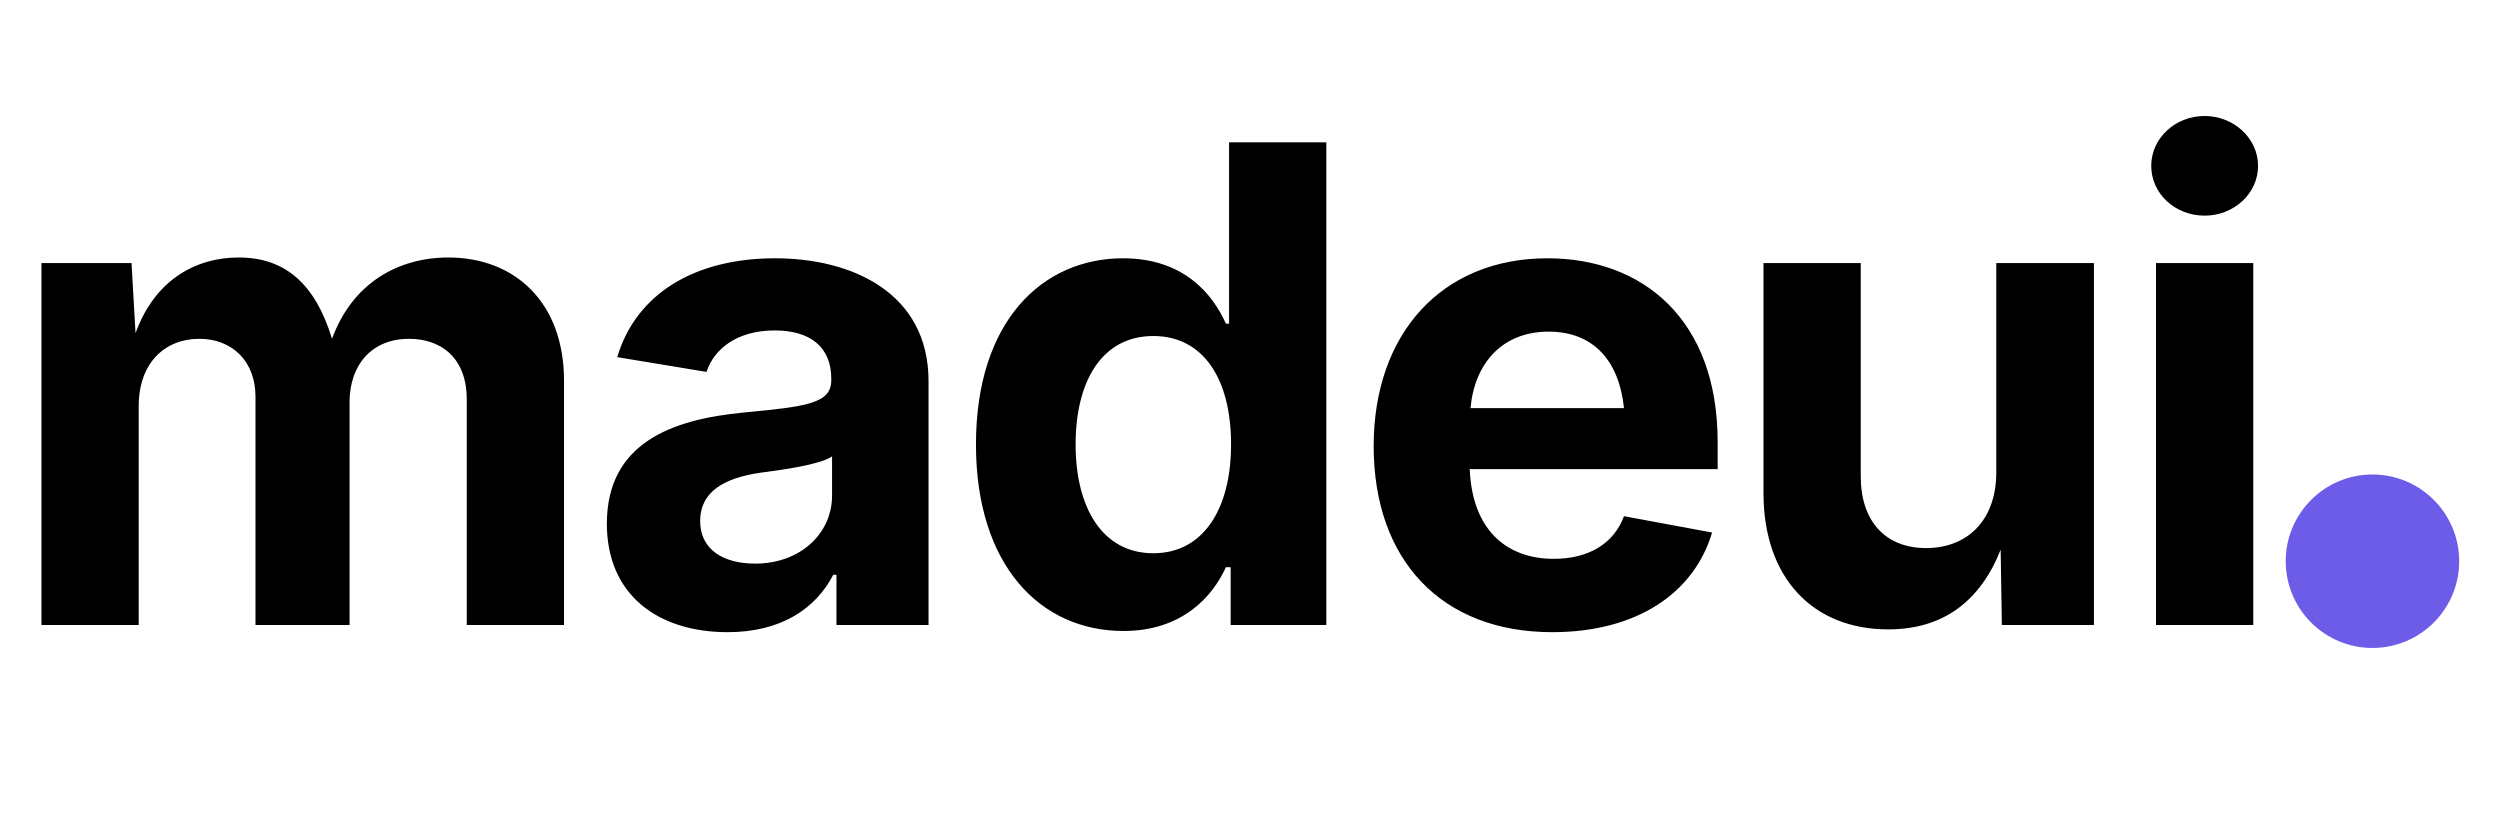
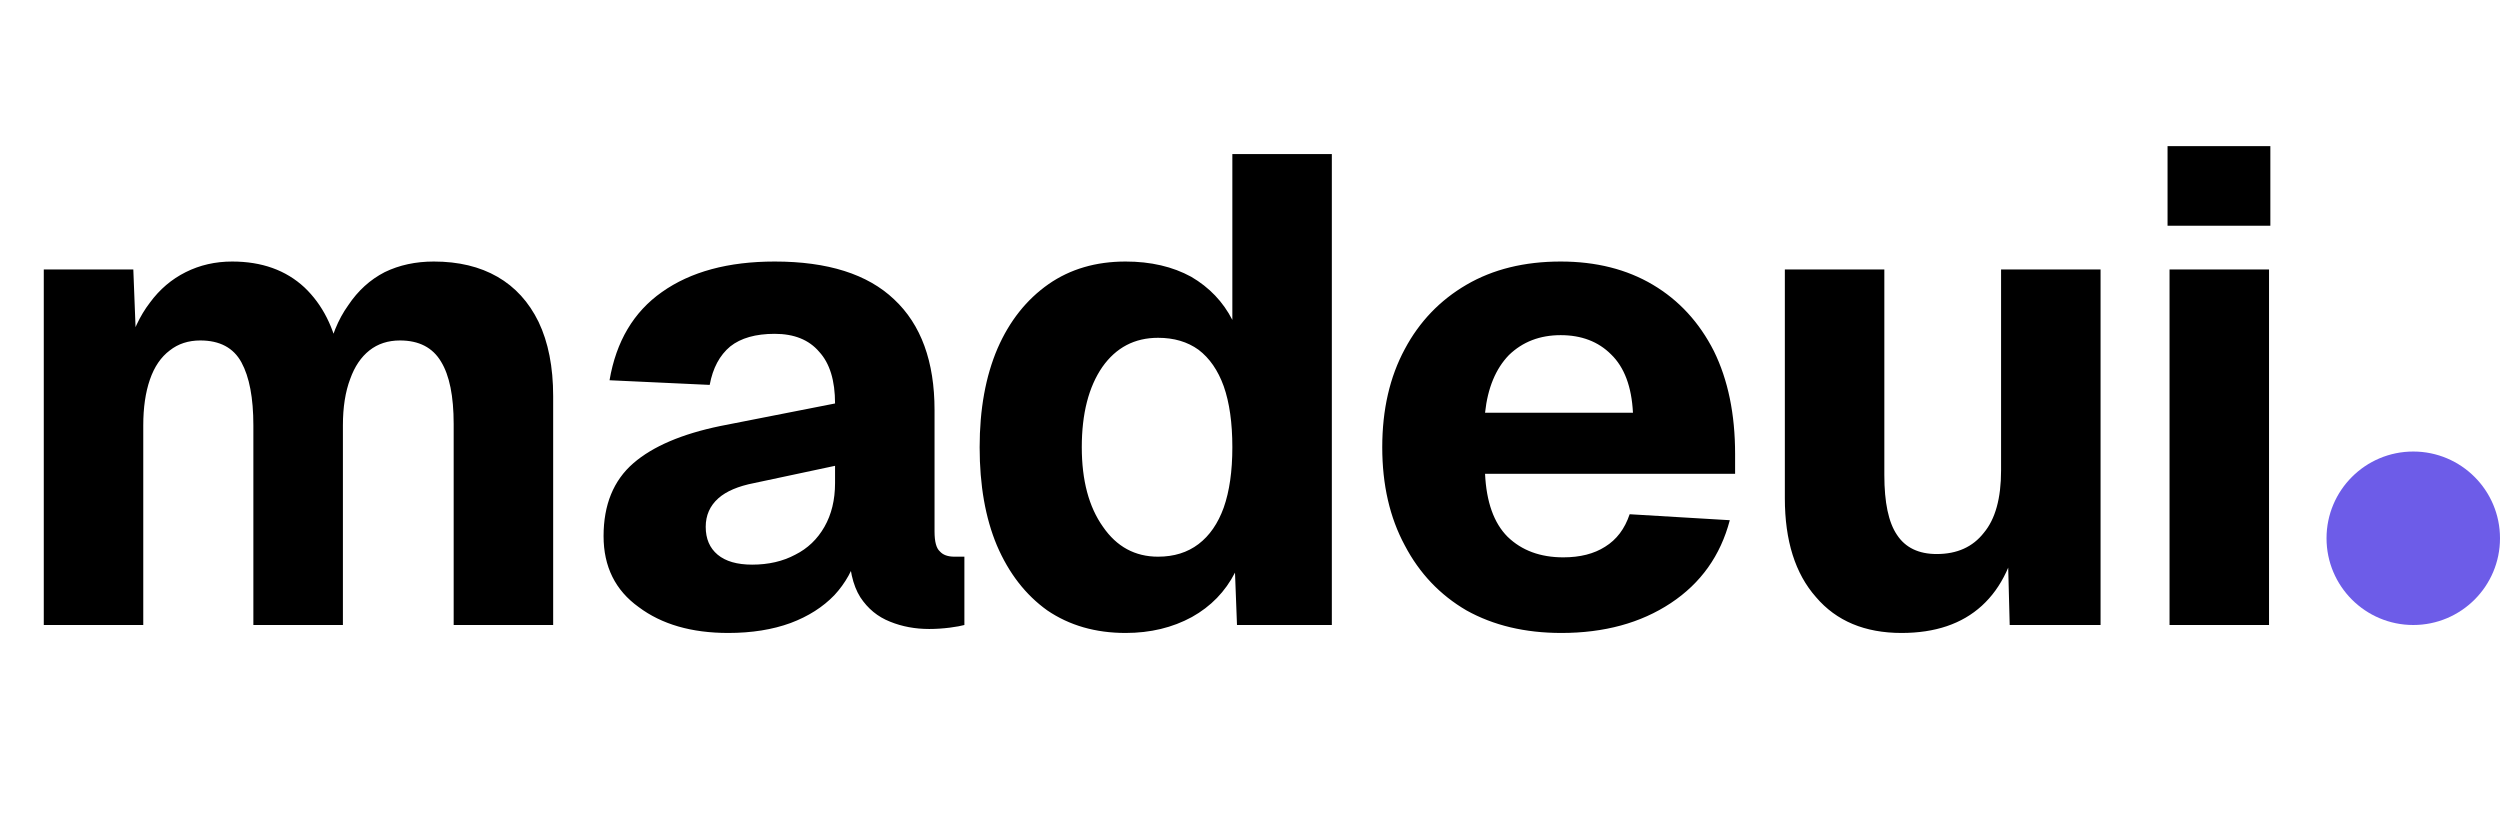
<svg xmlns="http://www.w3.org/2000/svg" viewBox="0 0 98 32" width="98" height="32">
-   <text x="0" y="24.5" font-family="Geist, system-ui, -apple-system, 'Segoe UI', sans-serif" font-size="26" font-weight="700" letter-spacing="-0.8" fill="currentColor" textLength="85" lengthAdjust="spacingAndGlyphs">madeui</text>
-   <circle cx="93" cy="22" r="3.4" fill="#6D5CE8" />
+   <g transform="translate(0,24.5) scale(0.26)" fill="currentColor">
+     <path d="M21.6 0L6.6 0L6.6-53.6L20.1-53.6L20.6-40.7L19.2-41.3Q20.3-45.6 22.6-48.6Q24.8-51.6 28-53.2Q31.2-54.8 35-54.8Q41.7-54.8 45.9-50.9Q50-47 51.2-40.4L49.3-40.3Q50.2-45 52.5-48.2Q54.7-51.5 58-53.2Q61.3-54.8 65.4-54.8Q71-54.8 75-52.5Q79-50.2 81.2-45.7Q83.4-41.1 83.4-34.5L83.4 0L68.4 0L68.4-30.3Q68.4-36.6 66.5-39.7Q64.6-42.9 60.3-42.9Q57.6-42.9 55.7-41.4Q53.8-39.9 52.8-37.1Q51.7-34.2 51.7-30.1L51.7 0L38.2 0L38.2-30.1Q38.2-36.3 36.4-39.6Q34.6-42.9 30.2-42.9Q27.5-42.9 25.6-41.4Q23.6-39.9 22.6-37Q21.6-34.1 21.6-30.1M109.8 1.2Q101.5 1.2 96.3-2.7Q91-6.5 91-13.4Q91-20.5 95.5-24.4Q99.9-28.2 108.6-30L125.9-33.4Q125.9-38.6 123.5-41.2Q121.2-43.9 116.8-43.9Q112.5-43.9 110.1-42Q107.7-40 107-36.2L91.9-36.9Q93.4-45.7 99.8-50.2Q106.3-54.8 116.8-54.8Q128.8-54.8 134.8-49.1Q140.9-43.4 140.9-32.4L140.9-14.1Q140.9-11.8 141.7-11.1Q142.4-10.3 143.9-10.3L145.4-10.3L145.4 0Q144.7 0.2 143.2 0.4Q141.6 0.6 140.1 0.6Q136.9 0.6 134.2-0.5Q131.4-1.6 129.7-4.2Q128-6.9 128-11.8L129.3-10.8Q128.3-7.2 125.8-4.5Q123.2-1.8 119.2-0.3Q115.1 1.2 109.8 1.2M113.4-9.1Q117.1-9.1 119.9-10.6Q122.7-12 124.3-14.8Q125.9-17.6 125.9-21.4L125.9-24L113.7-21.4Q110.1-20.7 108.3-19.1Q106.4-17.4 106.4-14.8Q106.4-12.1 108.2-10.6Q110-9.1 113.4-9.1M169.7 1.2Q162.9 1.2 157.9-2.2Q153-5.7 150.3-12Q147.7-18.2 147.7-26.8Q147.7-35.4 150.4-41.7Q153.1-47.9 158.1-51.4Q163-54.8 169.7-54.8Q175.4-54.8 179.6-52.5Q183.7-50.1 185.8-46L185.8-71L200.8-71L200.8 0L186.5 0L186.2-7.9Q184-3.6 179.7-1.2Q175.3 1.2 169.7 1.2M174.6-10.3Q178.2-10.3 180.7-12.2Q183.2-14.1 184.5-17.7Q185.8-21.4 185.8-26.8Q185.8-32.3 184.5-36Q183.2-39.6 180.7-41.5Q178.2-43.3 174.6-43.3Q169.3-43.3 166.2-38.9Q163.1-34.4 163.1-26.8Q163.1-19.3 166.3-14.8Q169.4-10.3 174.6-10.3M235.4 1.2Q227.2 1.2 221.1-2.2Q215.1-5.7 211.8-12Q208.4-18.3 208.4-26.8Q208.4-35.3 211.8-41.6Q215.1-47.8 221.1-51.3Q227.1-54.8 235.3-54.8Q243.3-54.8 249.2-51.3Q255.1-47.8 258.4-41.3Q261.6-34.8 261.6-25.8L261.6-22.8L223.9-22.8Q224.2-16.4 227.3-13.3Q230.5-10.2 235.7-10.2Q239.5-10.2 242-11.8Q244.6-13.4 245.7-16.7L260.8-15.8Q258.7-7.8 251.9-3.3Q245.1 1.2 235.4 1.2M223.9-32L246.2-32Q245.9-37.9 242.9-40.8Q240-43.7 235.3-43.7Q230.6-43.7 227.5-40.7Q224.5-37.6 223.9-32M286.7 1.2Q278.4 1.2 273.8-4.2Q269.1-9.5 269.1-19.1L269.1-53.6L284.1-53.6L284.1-22.6Q284.1-16.4 286-13.6Q287.9-10.7 292-10.7Q296.6-10.7 299.1-13.9Q301.7-17 301.7-23.3L301.7-53.6L316.7-53.6L316.7 0L303 0L302.6-15.4L304.5-15Q303.3-7 298.8-2.9Q294.3 1.2 286.7 1.2M342.1 0L327.1 0L327.1-53.6L342.1-53.6L342.1 0M342.3-60.2L326.8-60.2L326.8-72.2L342.3-72.2" />
+   </g>
+   <circle cx="94.6" cy="21.1" r="3.4" fill="#6D5CE8" />
</svg>
